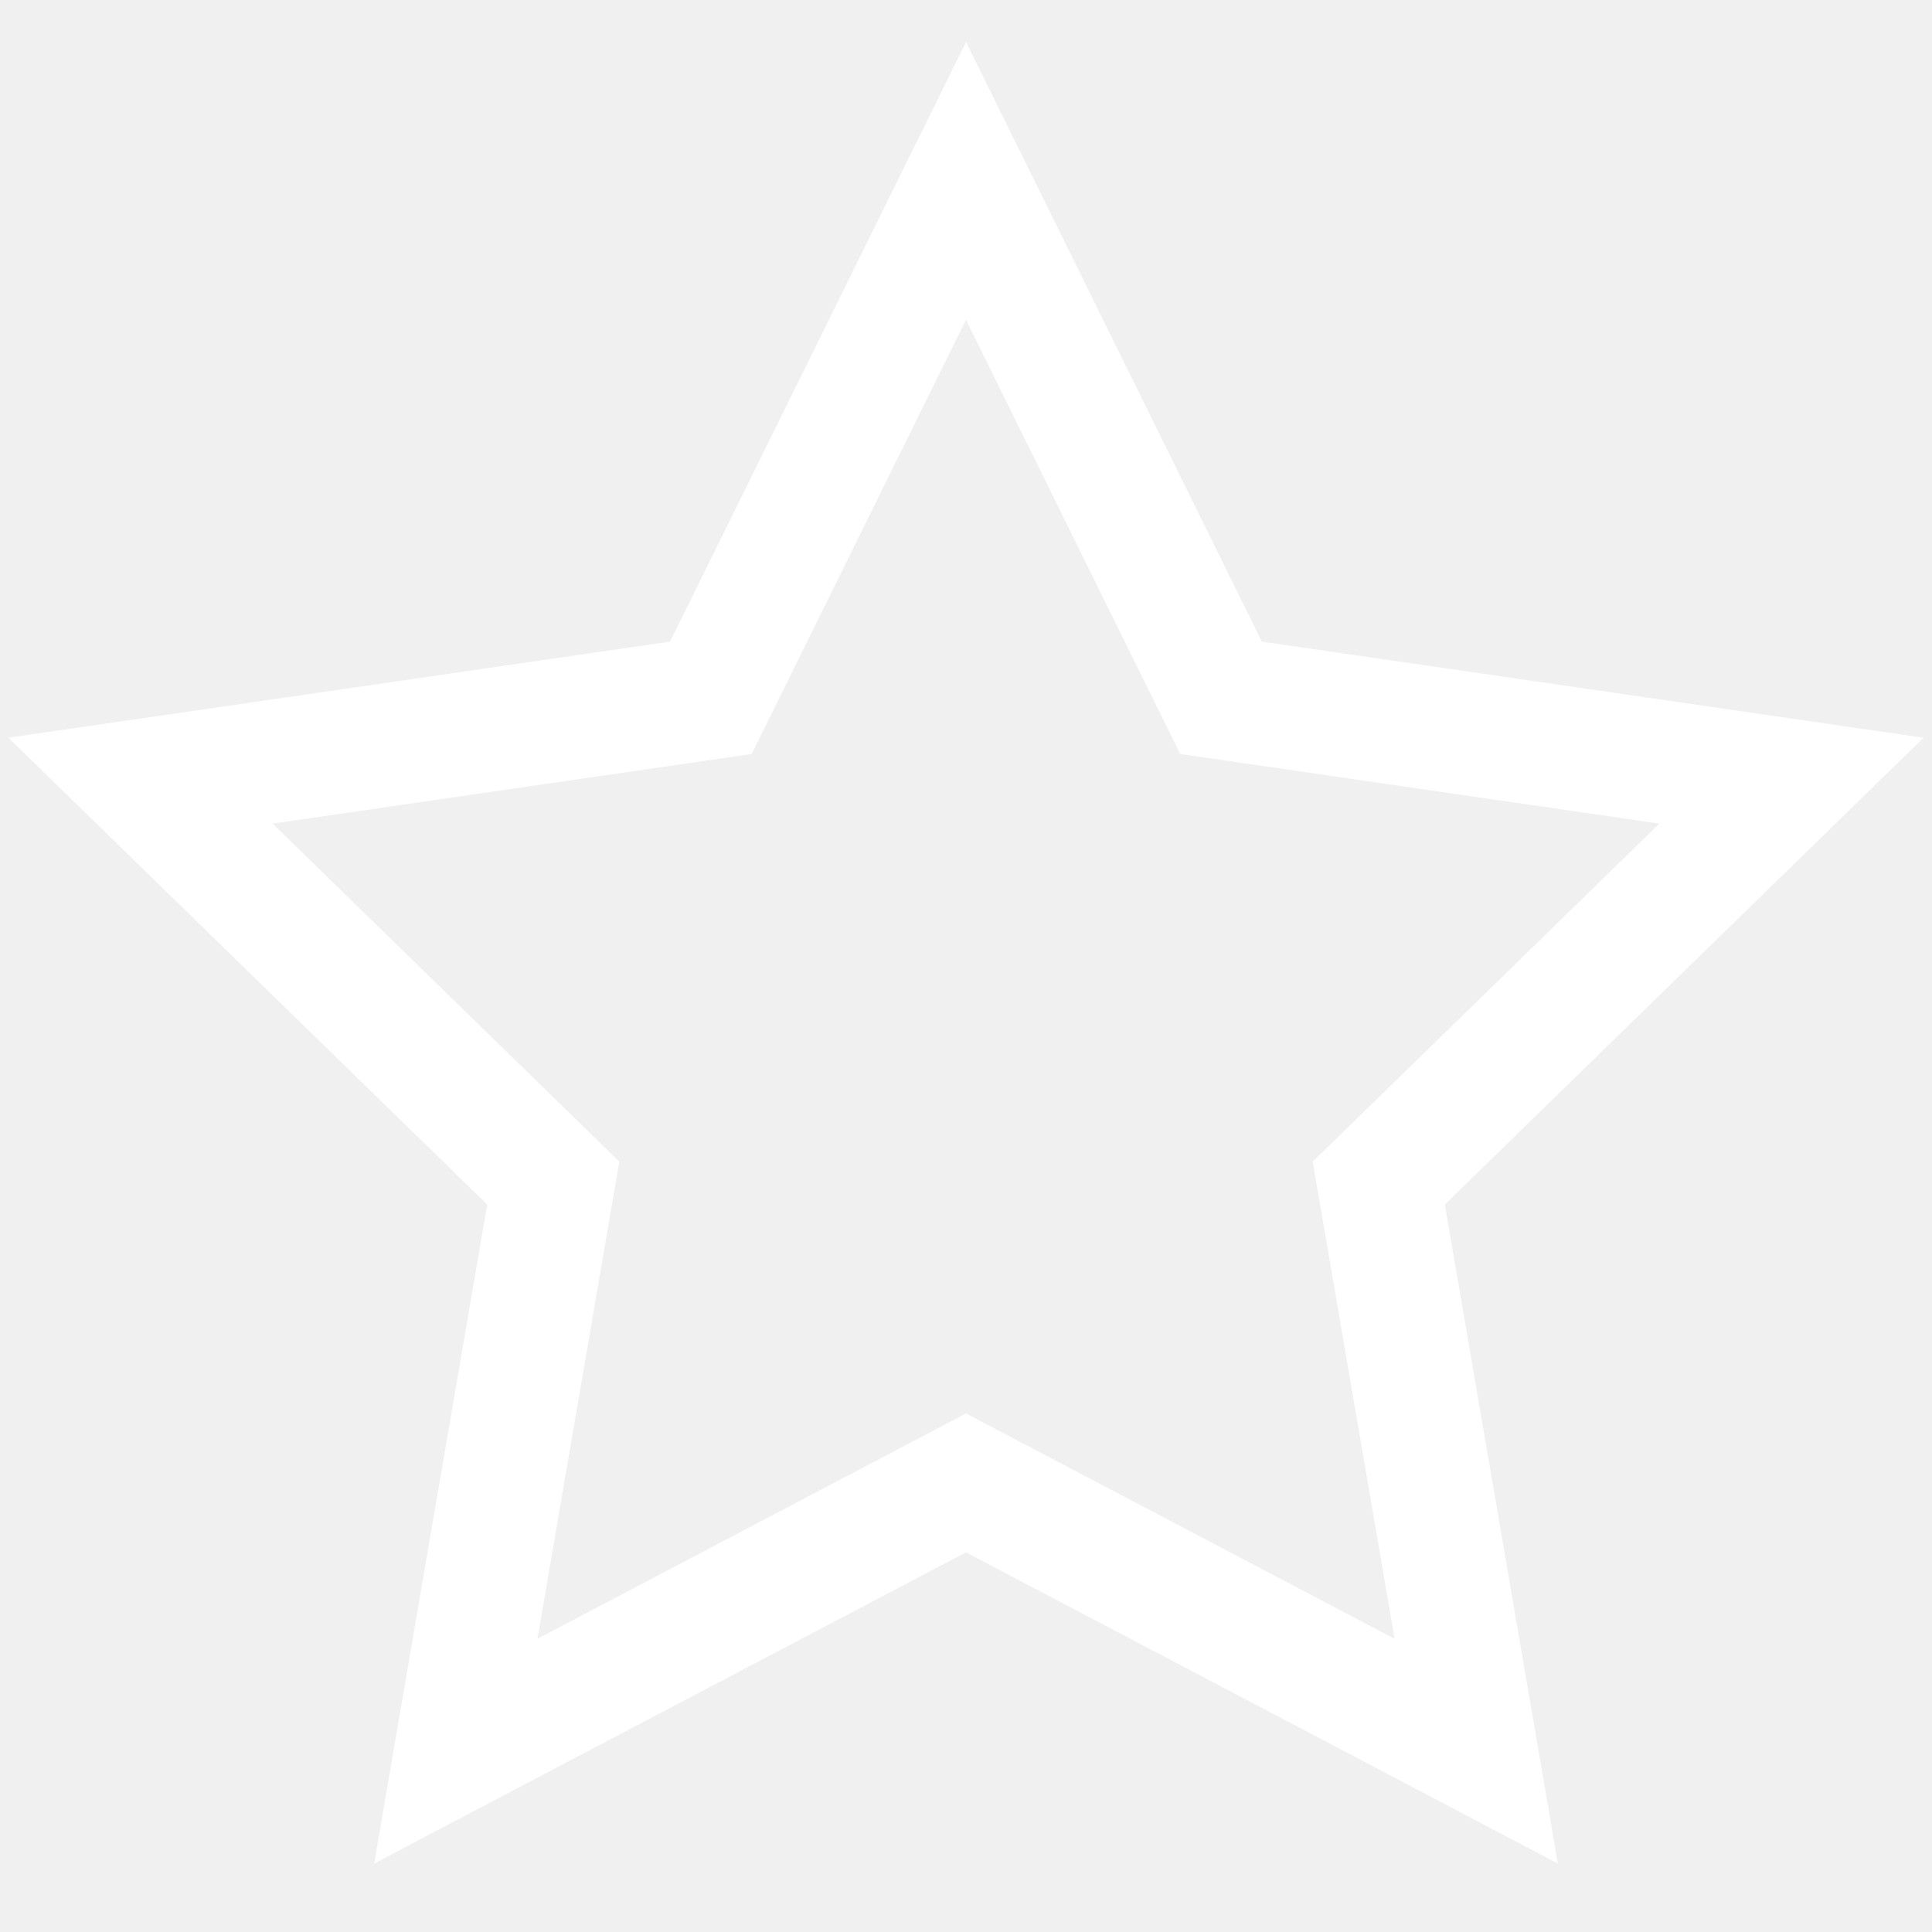
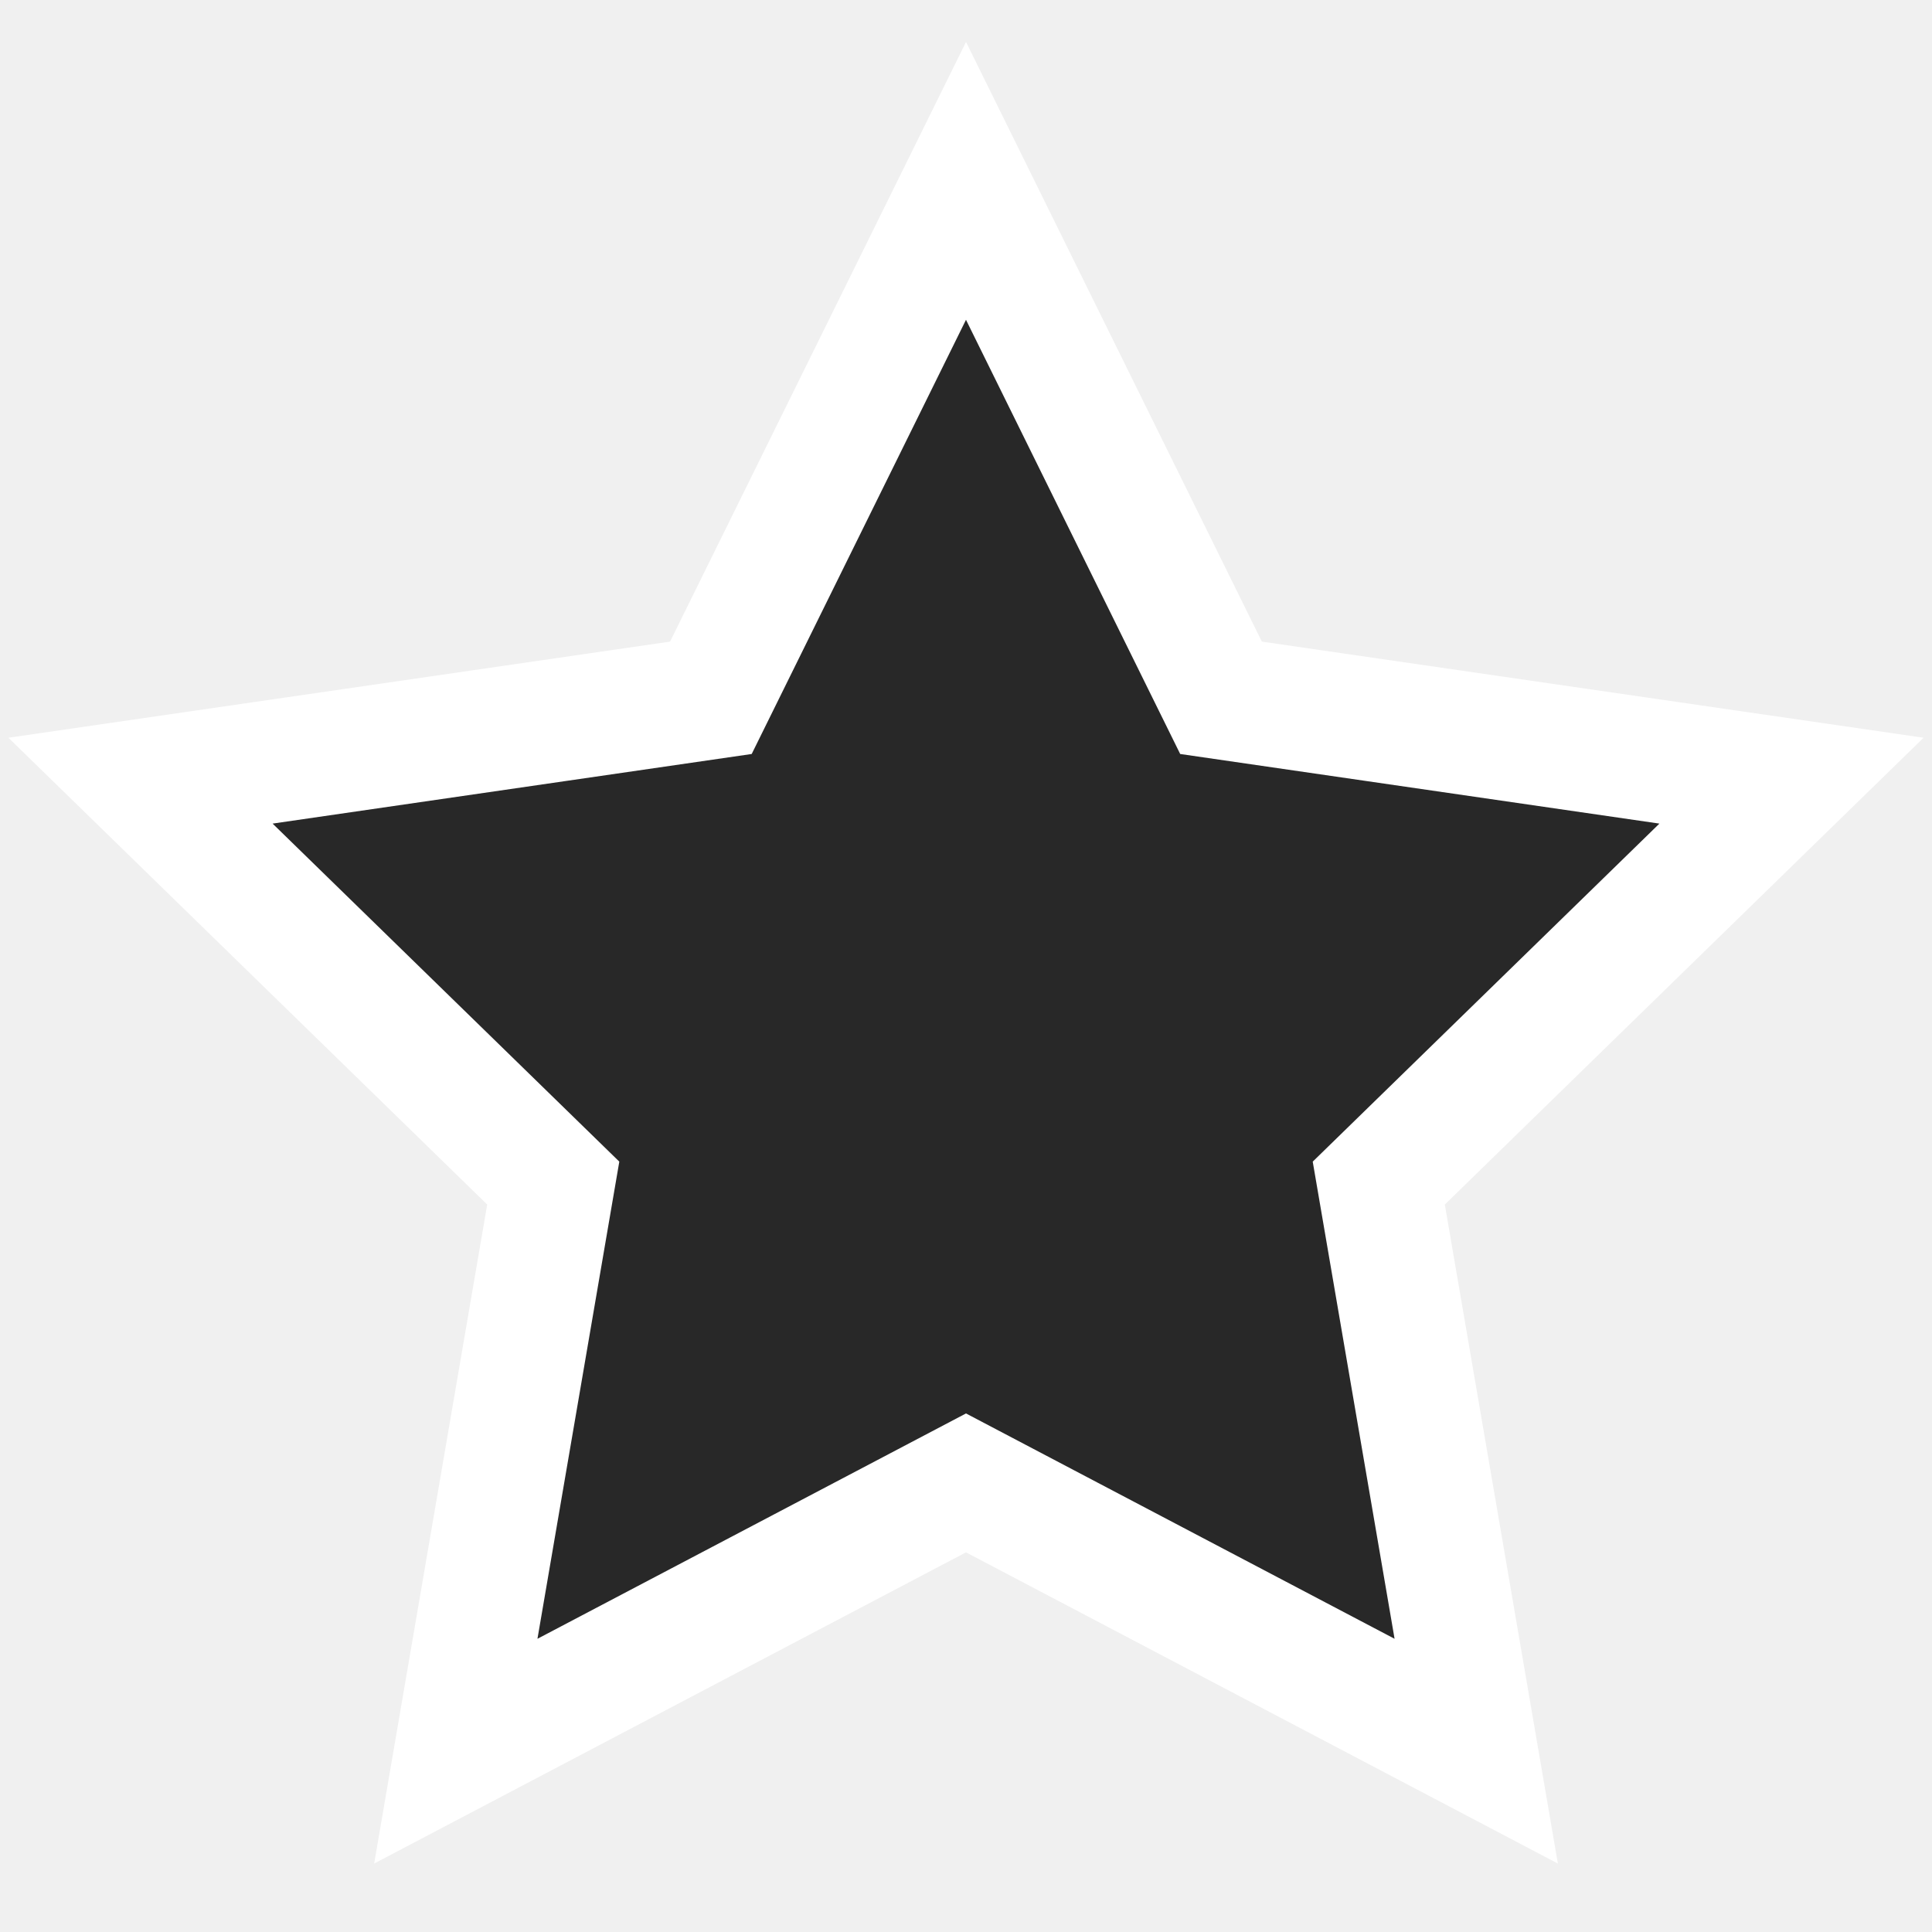
<svg xmlns="http://www.w3.org/2000/svg" enable-background="new 0 0 55 55" height="55px" version="1.1" viewBox="0 0 55 55" width="55px" x="0px" xml:space="preserve" y="0px" id="svg2">
  <defs id="defs9" />
-   <g display="block" id="emblem-favorite" style="stroke:#ffffff;fill:none">
-     <polygon fill="#ffffff" points="27.5,5.149 34.76,19.865 51,22.224    39.251,33.68 42.025,49.852 27.5,42.215 12.976,49.852 15.75,33.68 4,22.224 20.237,19.865  " stroke="#666666" stroke-linecap="round" stroke-width="3.5" id="polygon5" style="stroke:#ffffff;fill:none" />
+   <g display="block" id="emblem-favorite" style="stroke:#ffffff;fill:#282828;fill-opacity:1">
+     <polygon fill="#ffffff" points="27.5,5.149 34.76,19.865 51,22.224    39.251,33.68 42.025,49.852 27.5,42.215 12.976,49.852 15.75,33.68 4,22.224 20.237,19.865  " stroke="#666666" stroke-linecap="round" stroke-width="3.5" id="polygon5" style="stroke:#ffffff;fill:#282828;fill-opacity:1" />
  </g>
</svg>
